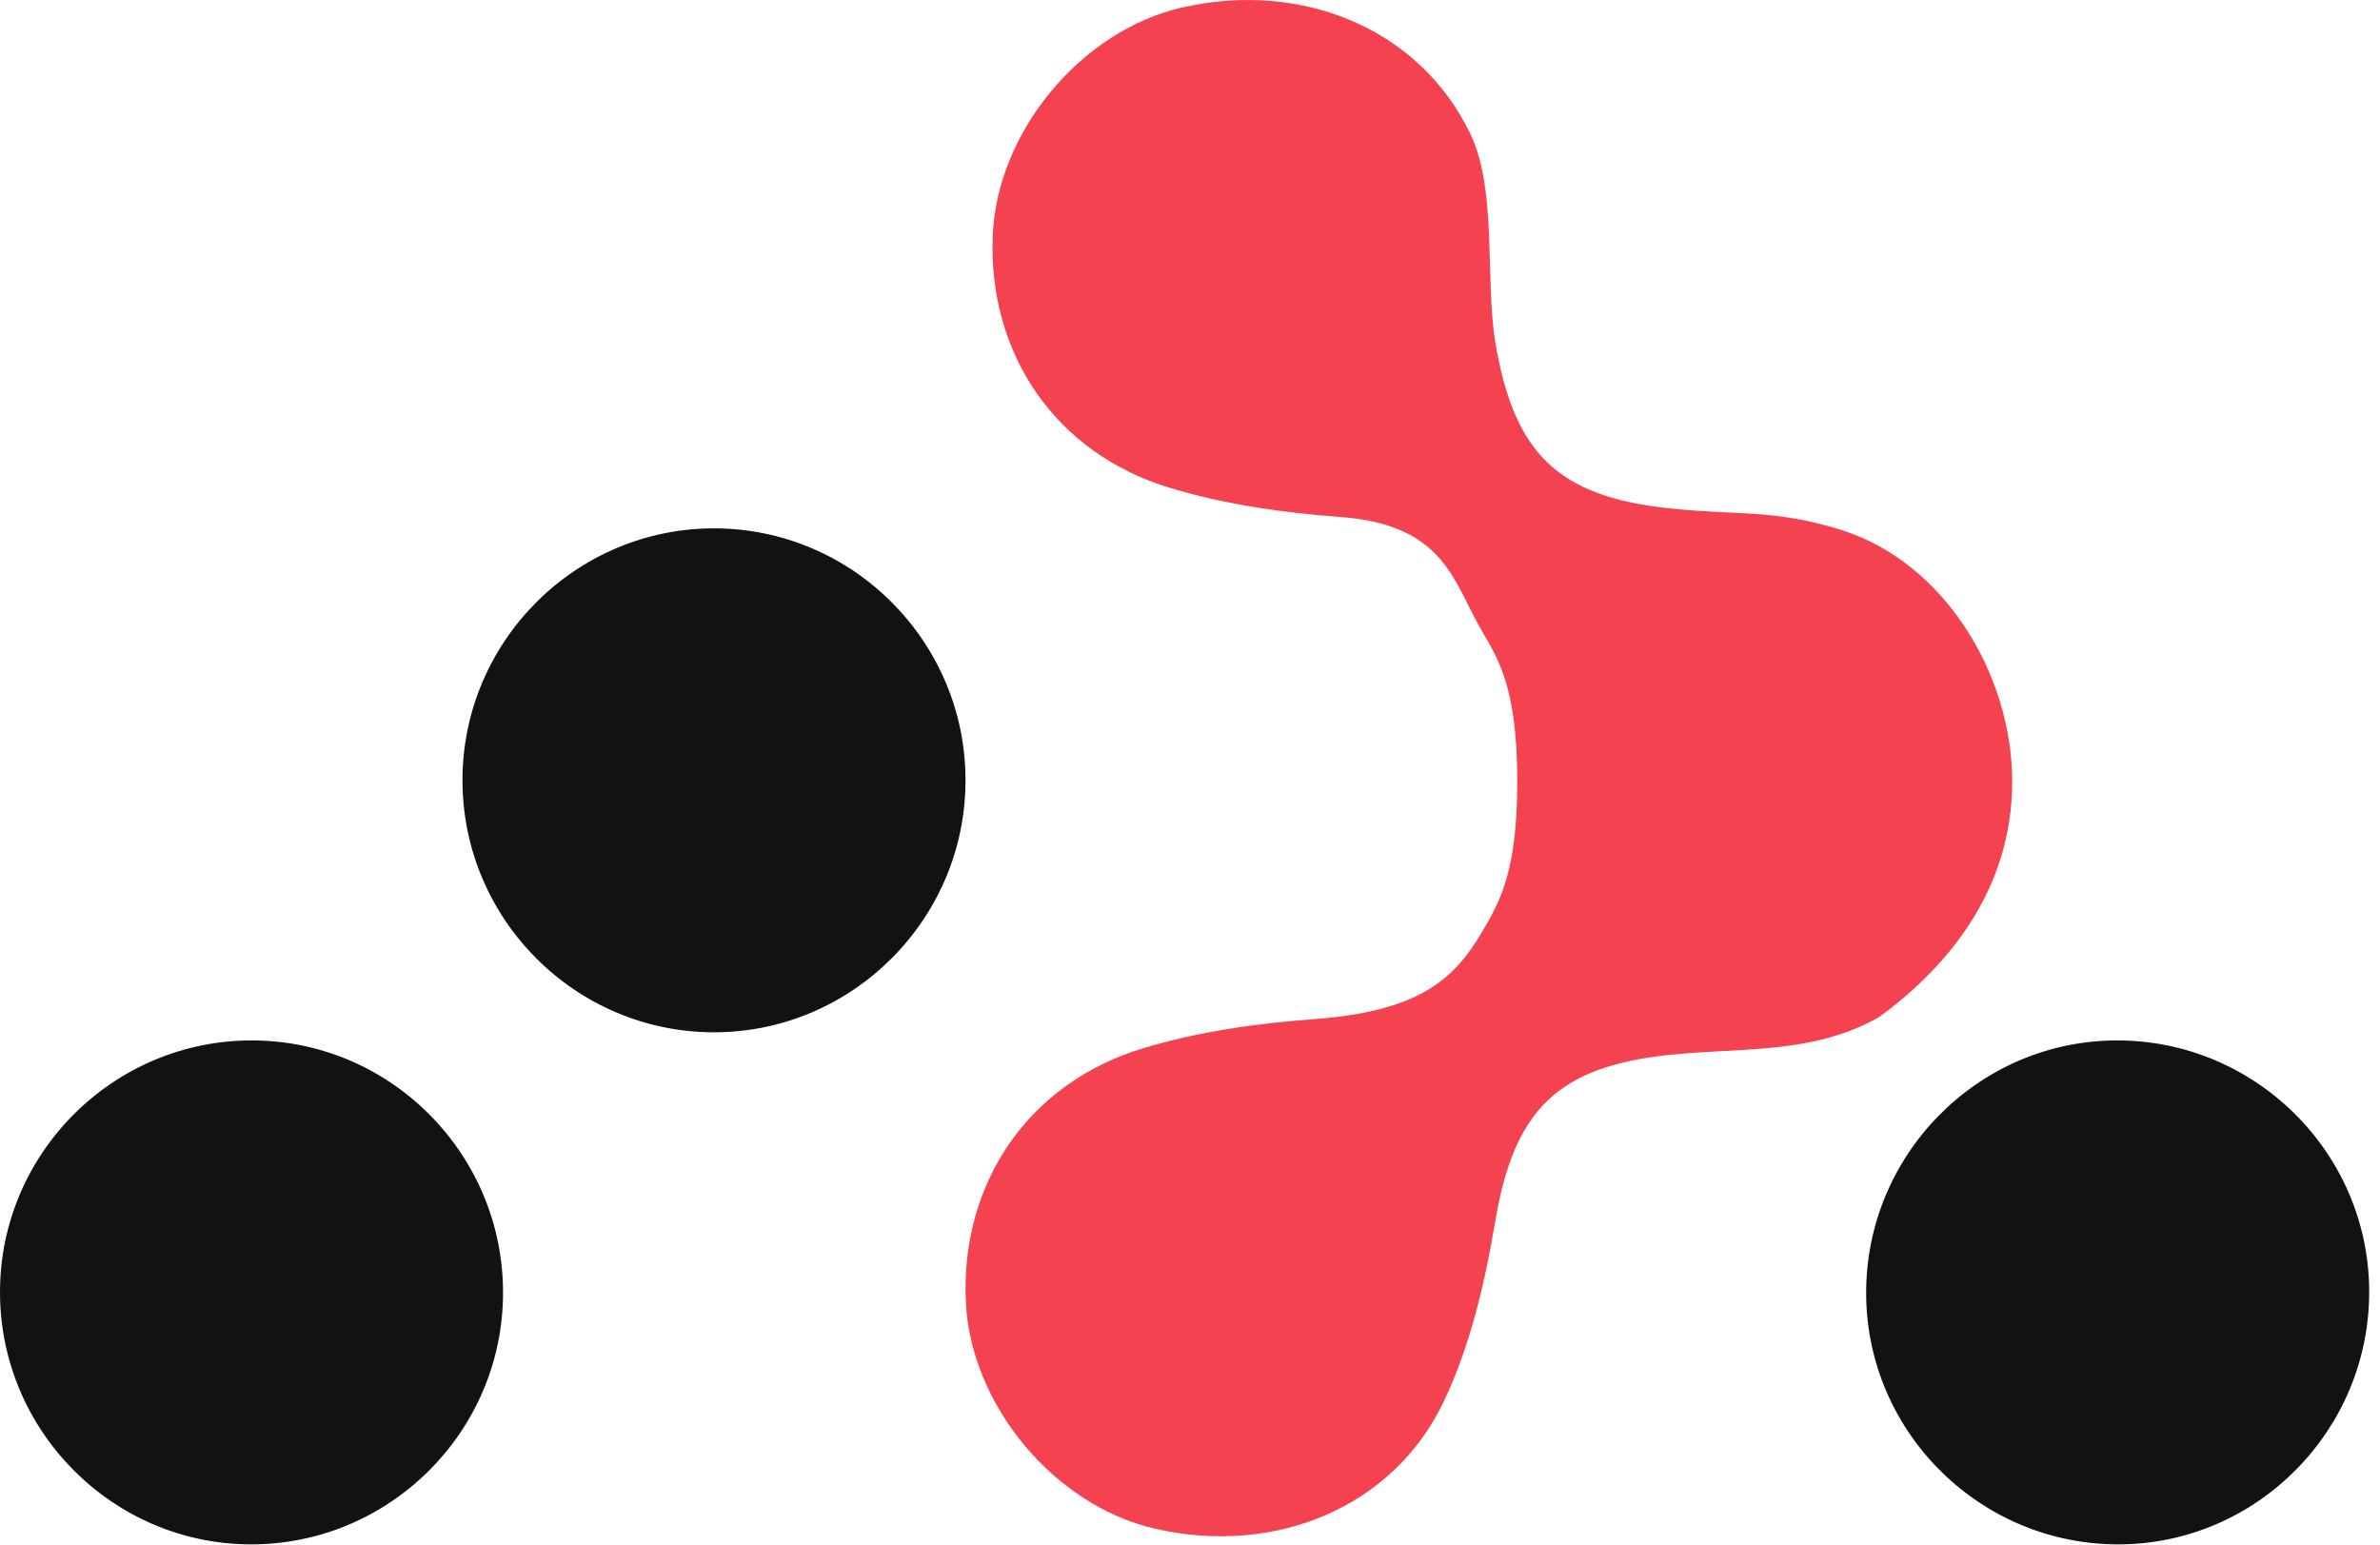
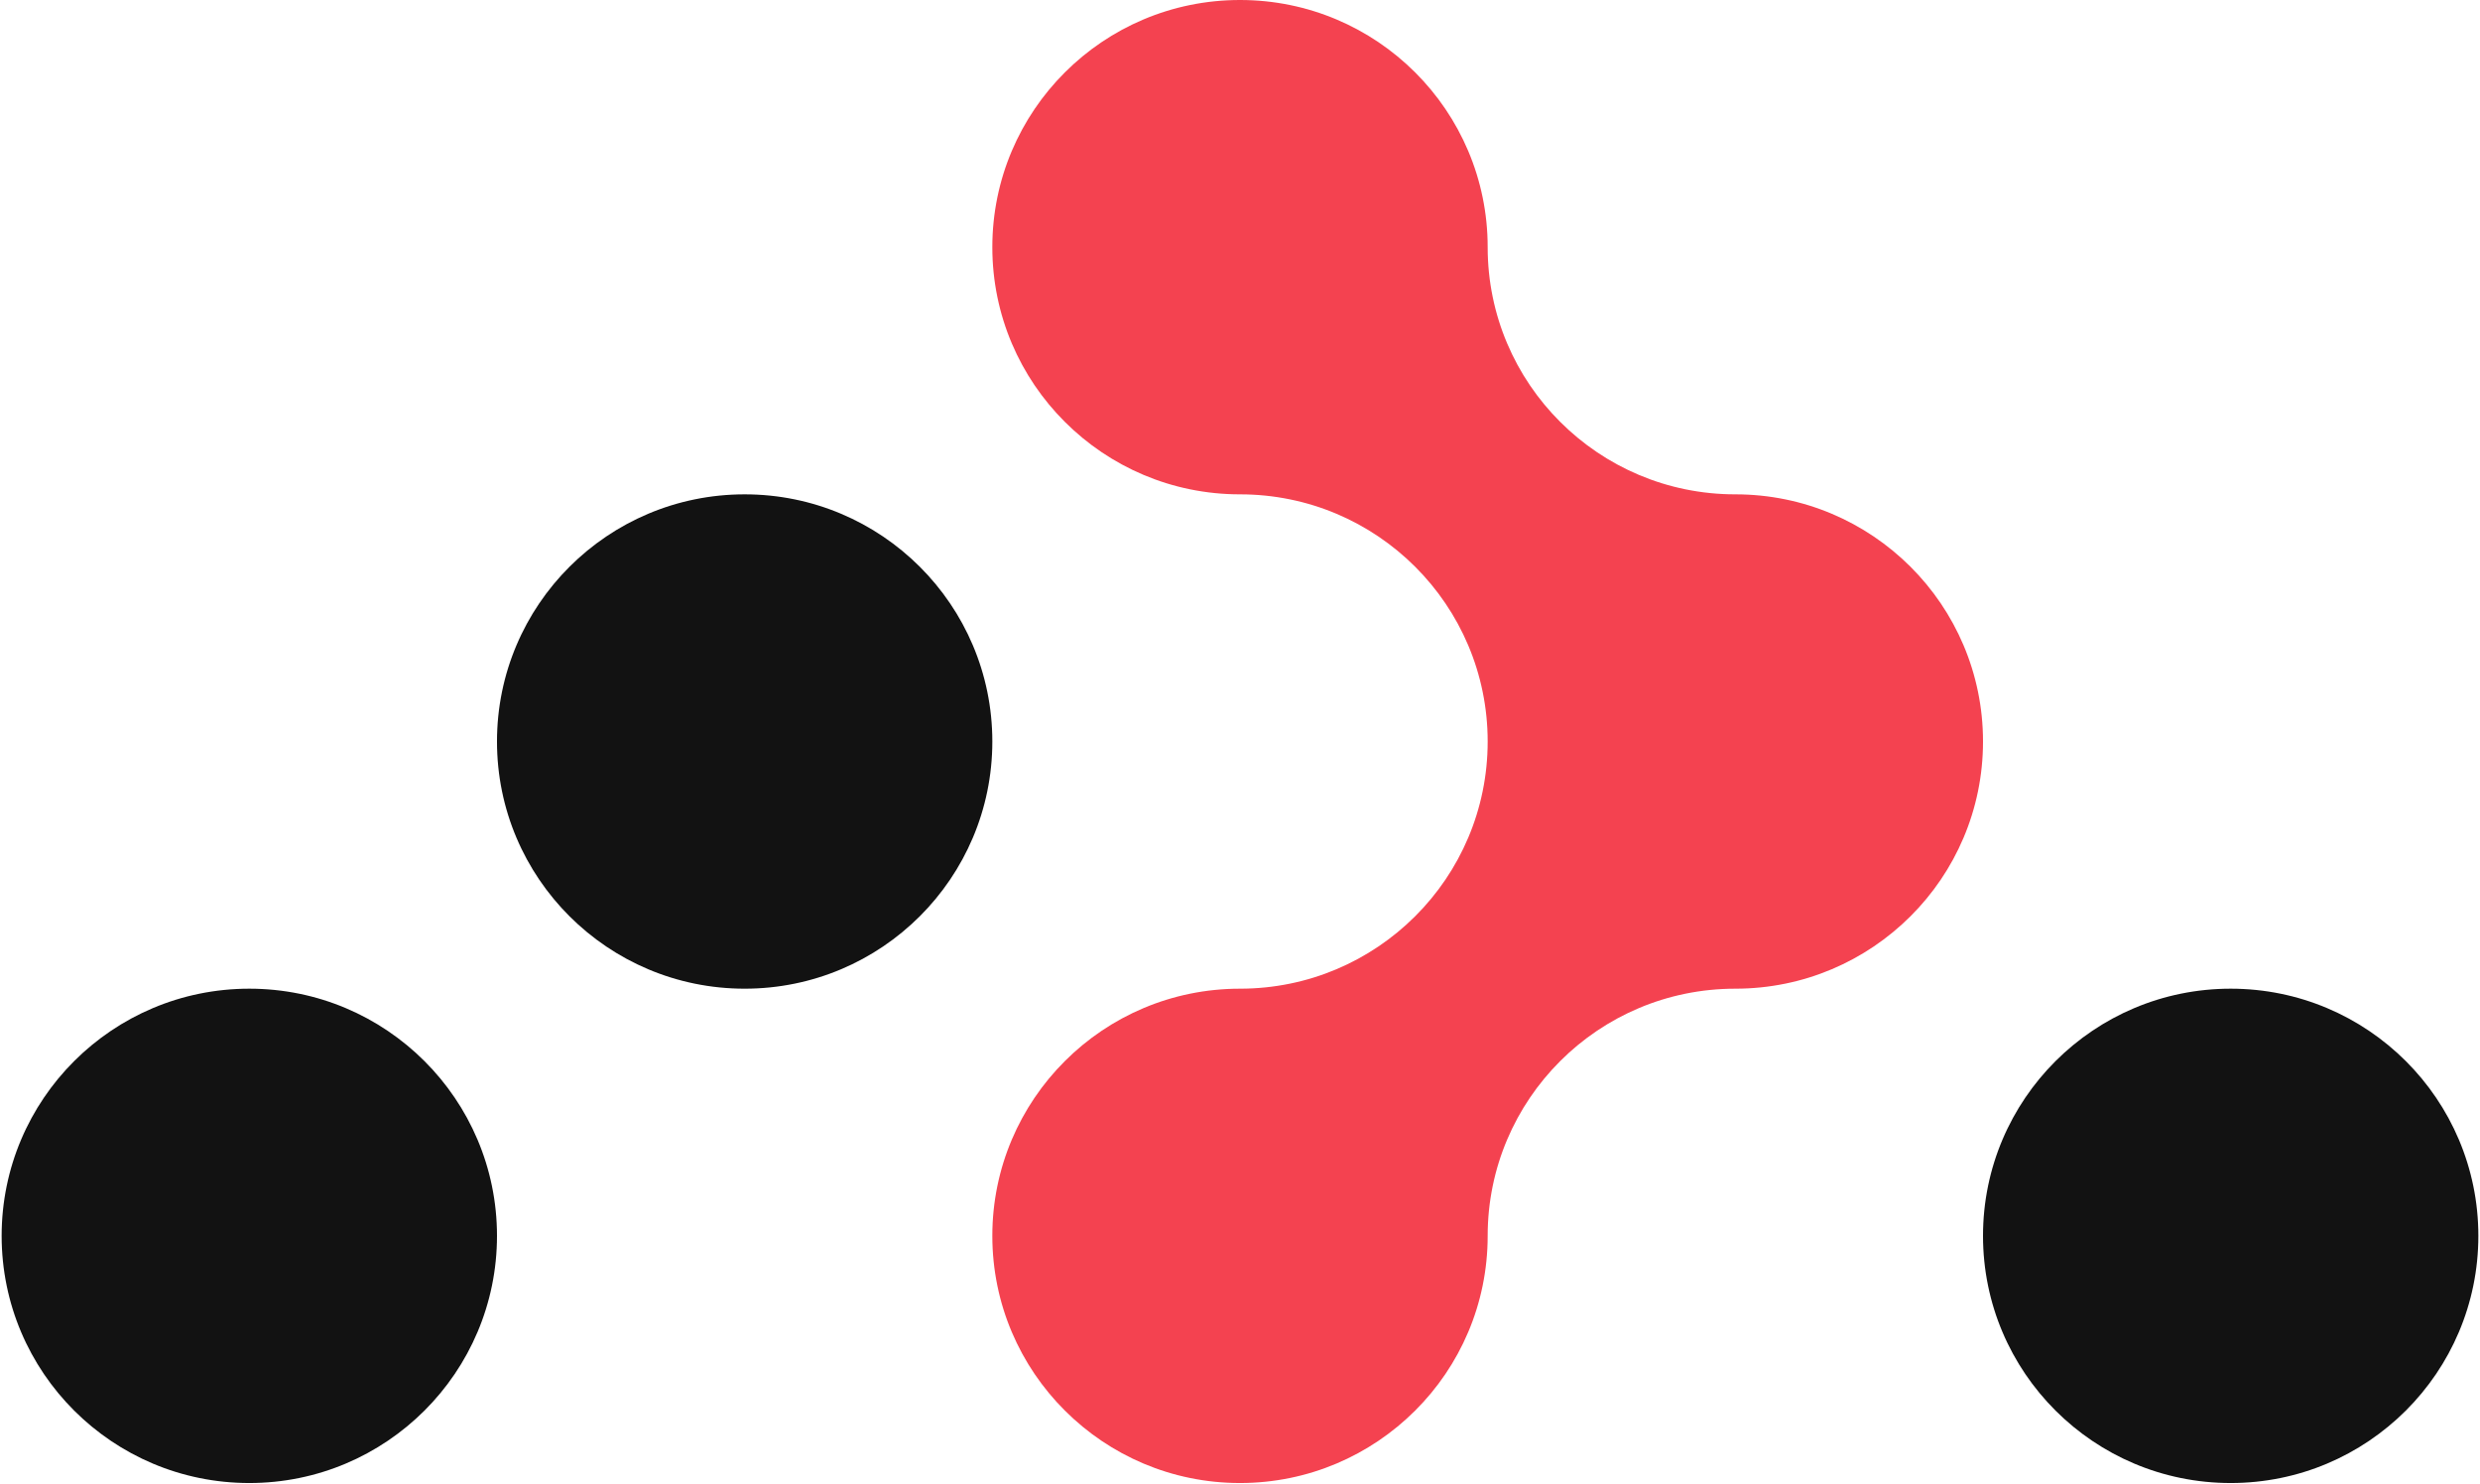
- <svg xmlns="http://www.w3.org/2000/svg" width="94" height="61" viewBox="0 0 94 61" fill="none">
-   <path d="M72.731 20.936C70.055 20.094 68.672 20.378 65.865 20.071C61.525 19.598 59.795 17.901 59.062 13.536C58.651 11.098 59.136 7.53 58.088 5.321C56.084 1.109 51.394 -0.78 46.683 0.298C42.705 1.21 39.395 5.185 39.212 9.266C39.002 13.925 41.657 17.901 46.216 19.273C48.381 19.926 50.682 20.255 52.944 20.421C57.093 20.724 57.411 23.03 58.533 24.928C59.241 26.124 59.926 27.303 59.926 30.871C59.926 34.439 59.236 35.618 58.533 36.815C57.411 38.709 56.027 39.949 51.879 40.256C49.617 40.422 47.312 40.751 45.15 41.404C40.592 42.781 37.937 46.752 38.146 51.411C38.33 55.492 41.639 59.468 45.617 60.38C50.329 61.462 55.019 59.569 57.023 55.356C58.075 53.147 58.651 50.644 59.062 48.207C59.8 43.841 61.529 42.145 65.865 41.672C68.672 41.365 71.578 41.672 74.209 40.177C76.99 38.146 79.473 35.097 79.473 30.871C79.473 26.646 76.797 22.216 72.731 20.936Z" fill="#F44250" />
-   <path d="M28.2 40.774C22.729 40.774 18.266 36.303 18.266 30.821C18.266 25.34 22.729 20.869 28.2 20.869C33.671 20.869 38.134 25.34 38.134 30.821C38.134 36.298 33.666 40.774 28.2 40.774Z" fill="#121212" />
-   <path d="M9.899 61C4.437 60.987 -0.013 56.498 2.89511e-05 51.012C0.013 45.535 4.494 41.077 9.969 41.095C15.436 41.108 19.886 45.597 19.868 51.083C19.855 56.555 15.374 61.013 9.899 61Z" fill="#121212" />
-   <path d="M83.714 61C78.234 61.03 73.736 56.59 73.705 51.122C73.675 45.632 78.107 41.126 83.565 41.095C89.044 41.064 93.542 45.505 93.573 50.973C93.604 56.458 89.172 60.969 83.714 61Z" fill="#121212" />
+ <svg xmlns="http://www.w3.org/2000/svg" width="602" height="360" viewBox="0 0 602 360" fill="none">
+   <path d="M481.36 180C481.36 196.572 474.639 211.572 463.757 222.42C452.875 233.28 437.845 240 421.24 240C404.635 240 389.605 246.708 378.735 257.568C367.853 268.428 361.12 283.428 361.12 300C361.12 316.572 354.399 331.572 343.517 342.42C332.635 353.28 317.605 360 301 360C284.395 360 269.365 353.28 258.495 342.42C247.613 331.572 240.88 316.572 240.88 300C240.88 283.428 247.613 268.428 258.495 257.568C269.365 246.708 284.395 240 301 240C317.605 240 332.635 233.28 343.517 222.42C354.399 211.572 361.12 196.572 361.12 180C361.12 146.856 334.21 120 301 120C284.395 120 269.365 113.28 258.495 102.42C247.613 91.572 240.88 76.572 240.88 60C240.88 43.428 247.613 28.428 258.495 17.568C269.365 6.708 284.395 0 301 0C334.21 0 361.12 26.856 361.12 60C361.12 76.572 367.853 91.572 378.735 102.42C389.605 113.28 404.635 120 421.24 120C454.45 120 481.36 146.856 481.36 180Z" fill="#F44250" />
+   <path d="M240.88 180C240.88 146.862 213.964 120 180.76 120C147.557 120 120.64 146.862 120.64 180C120.64 213.137 147.557 240 180.76 240C213.964 240 240.88 213.137 240.88 180Z" fill="#121212" />
+   <path d="M120.64 300C120.64 266.863 93.723 240 60.52 240C27.317 240 0.4 266.863 0.4 300C0.4 333.138 27.317 360 60.52 360C93.723 360 120.64 333.138 120.64 300Z" fill="#121212" />
+   <path d="M601.6 300C601.6 266.863 574.683 240 541.48 240C508.277 240 481.36 266.863 481.36 300C481.36 333.138 508.277 360 541.48 360C574.683 360 601.6 333.138 601.6 300Z" fill="#121212" />
</svg>
